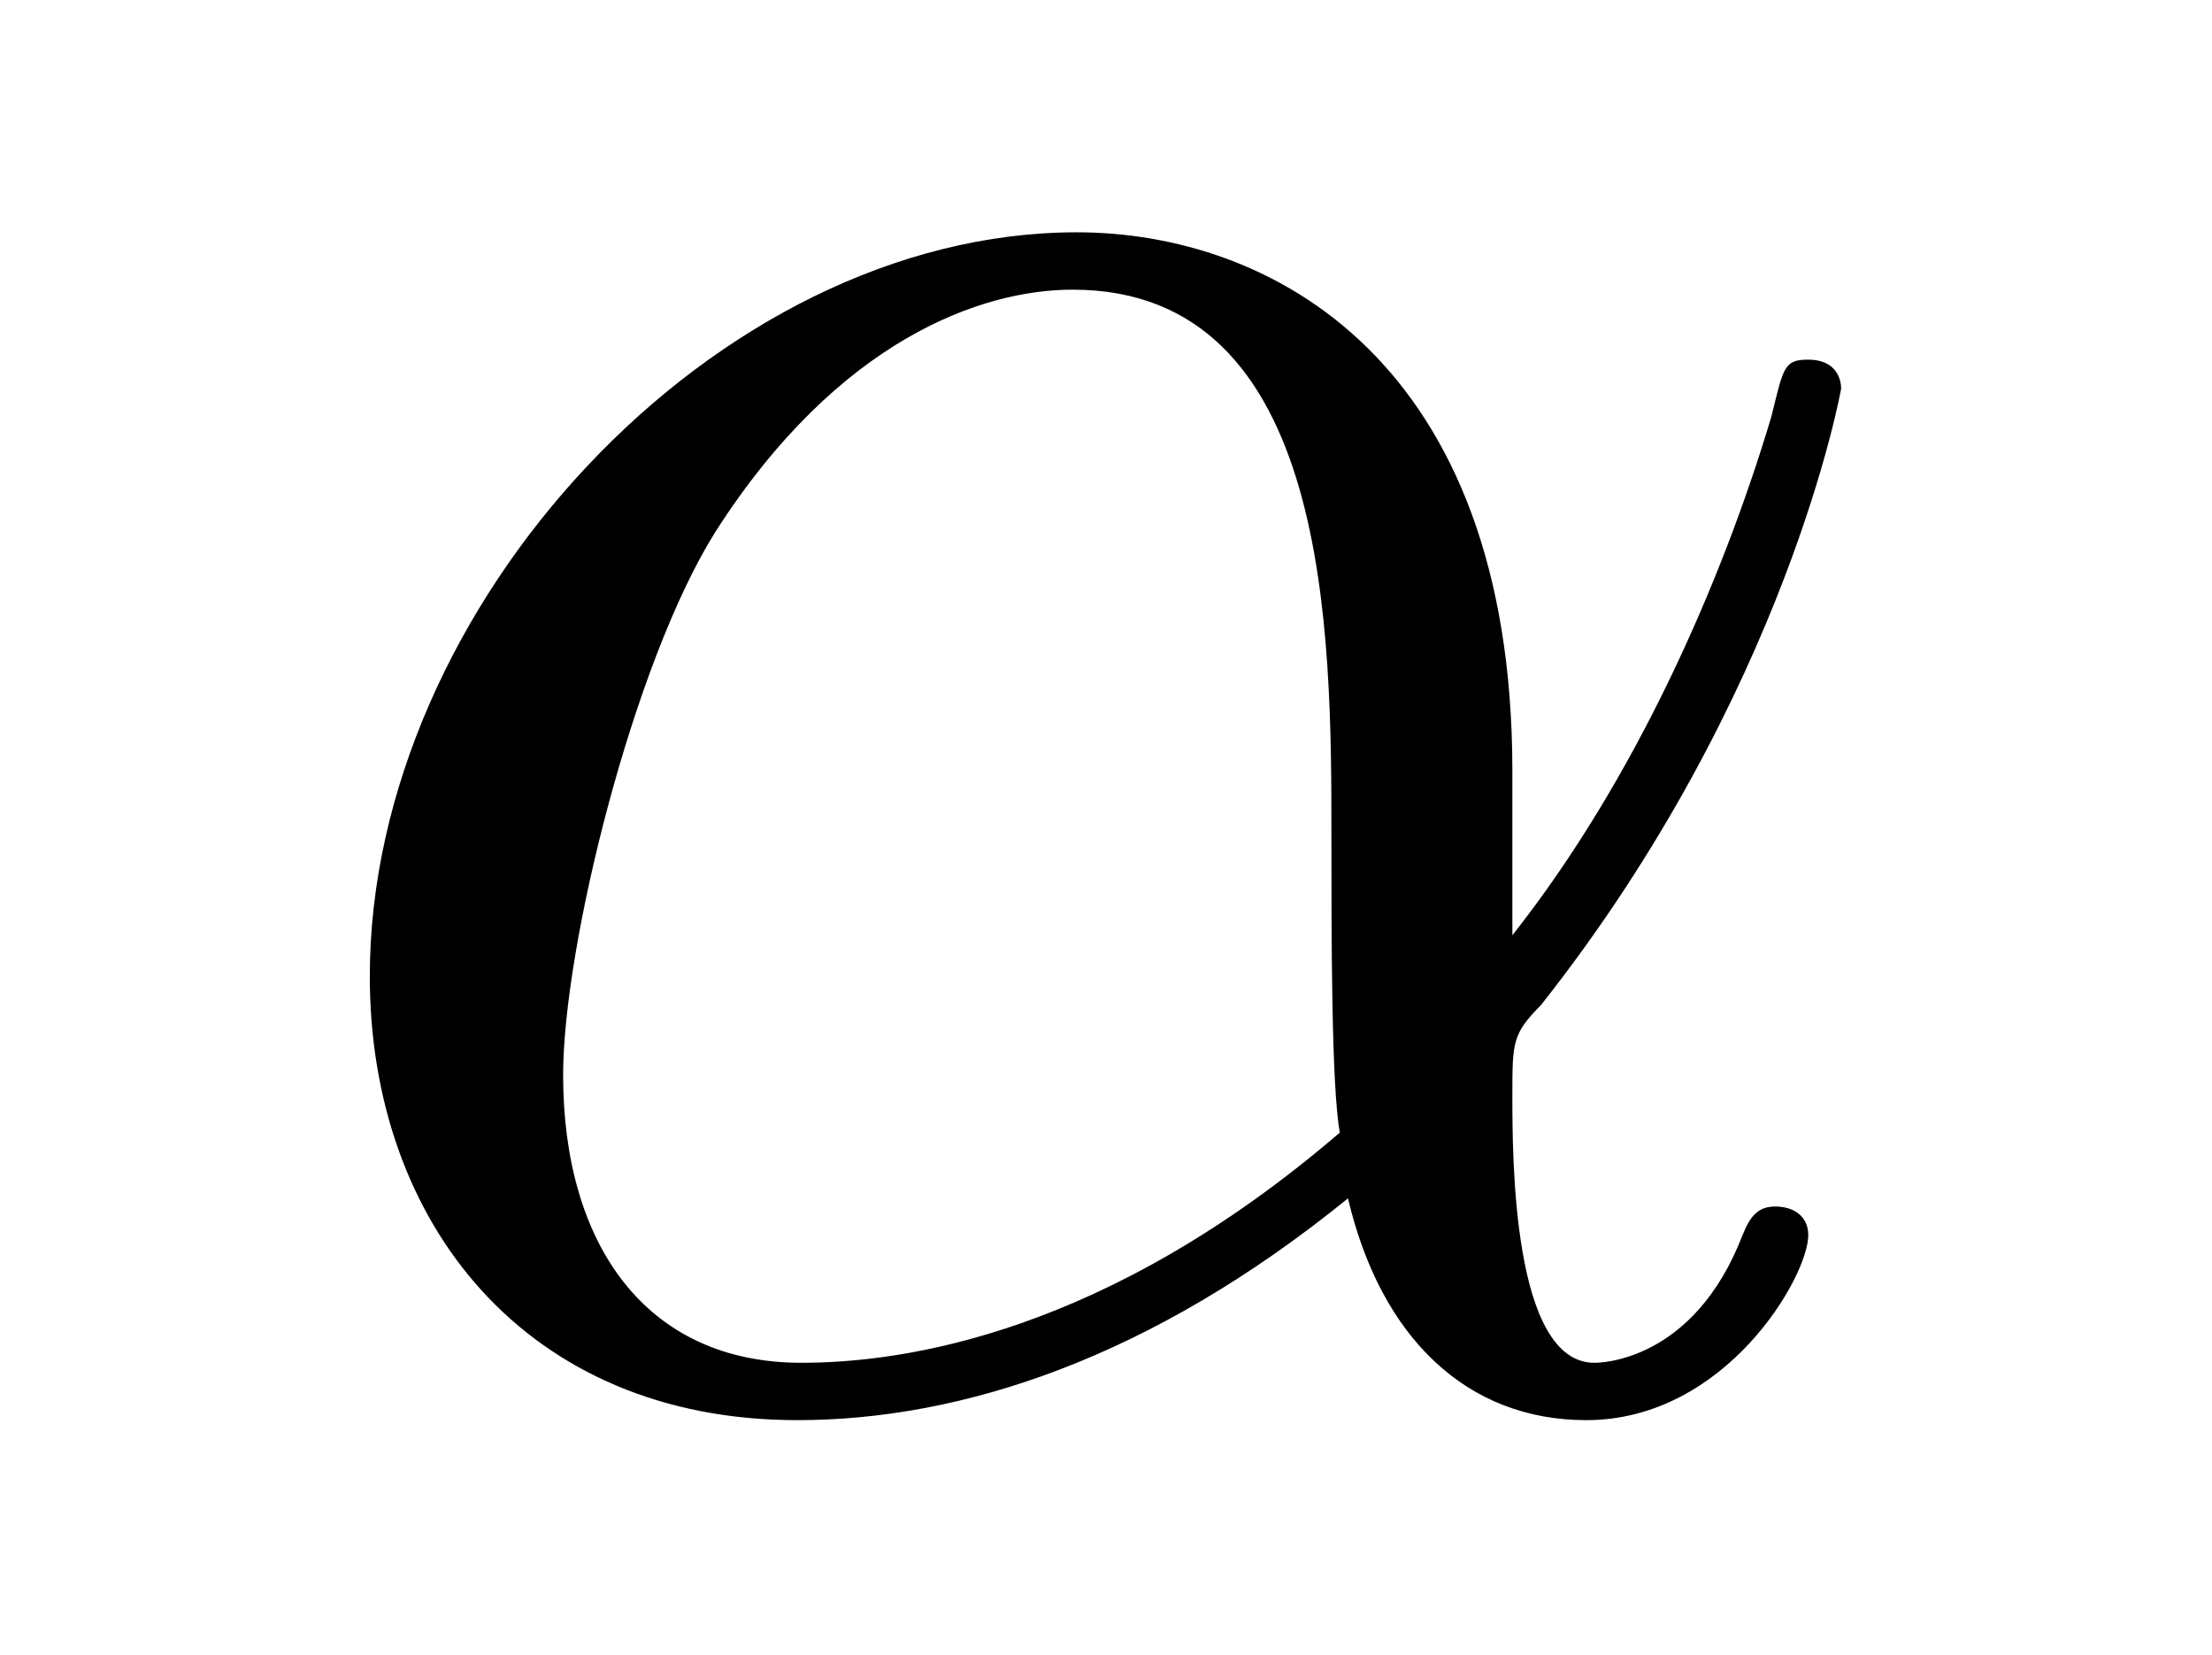
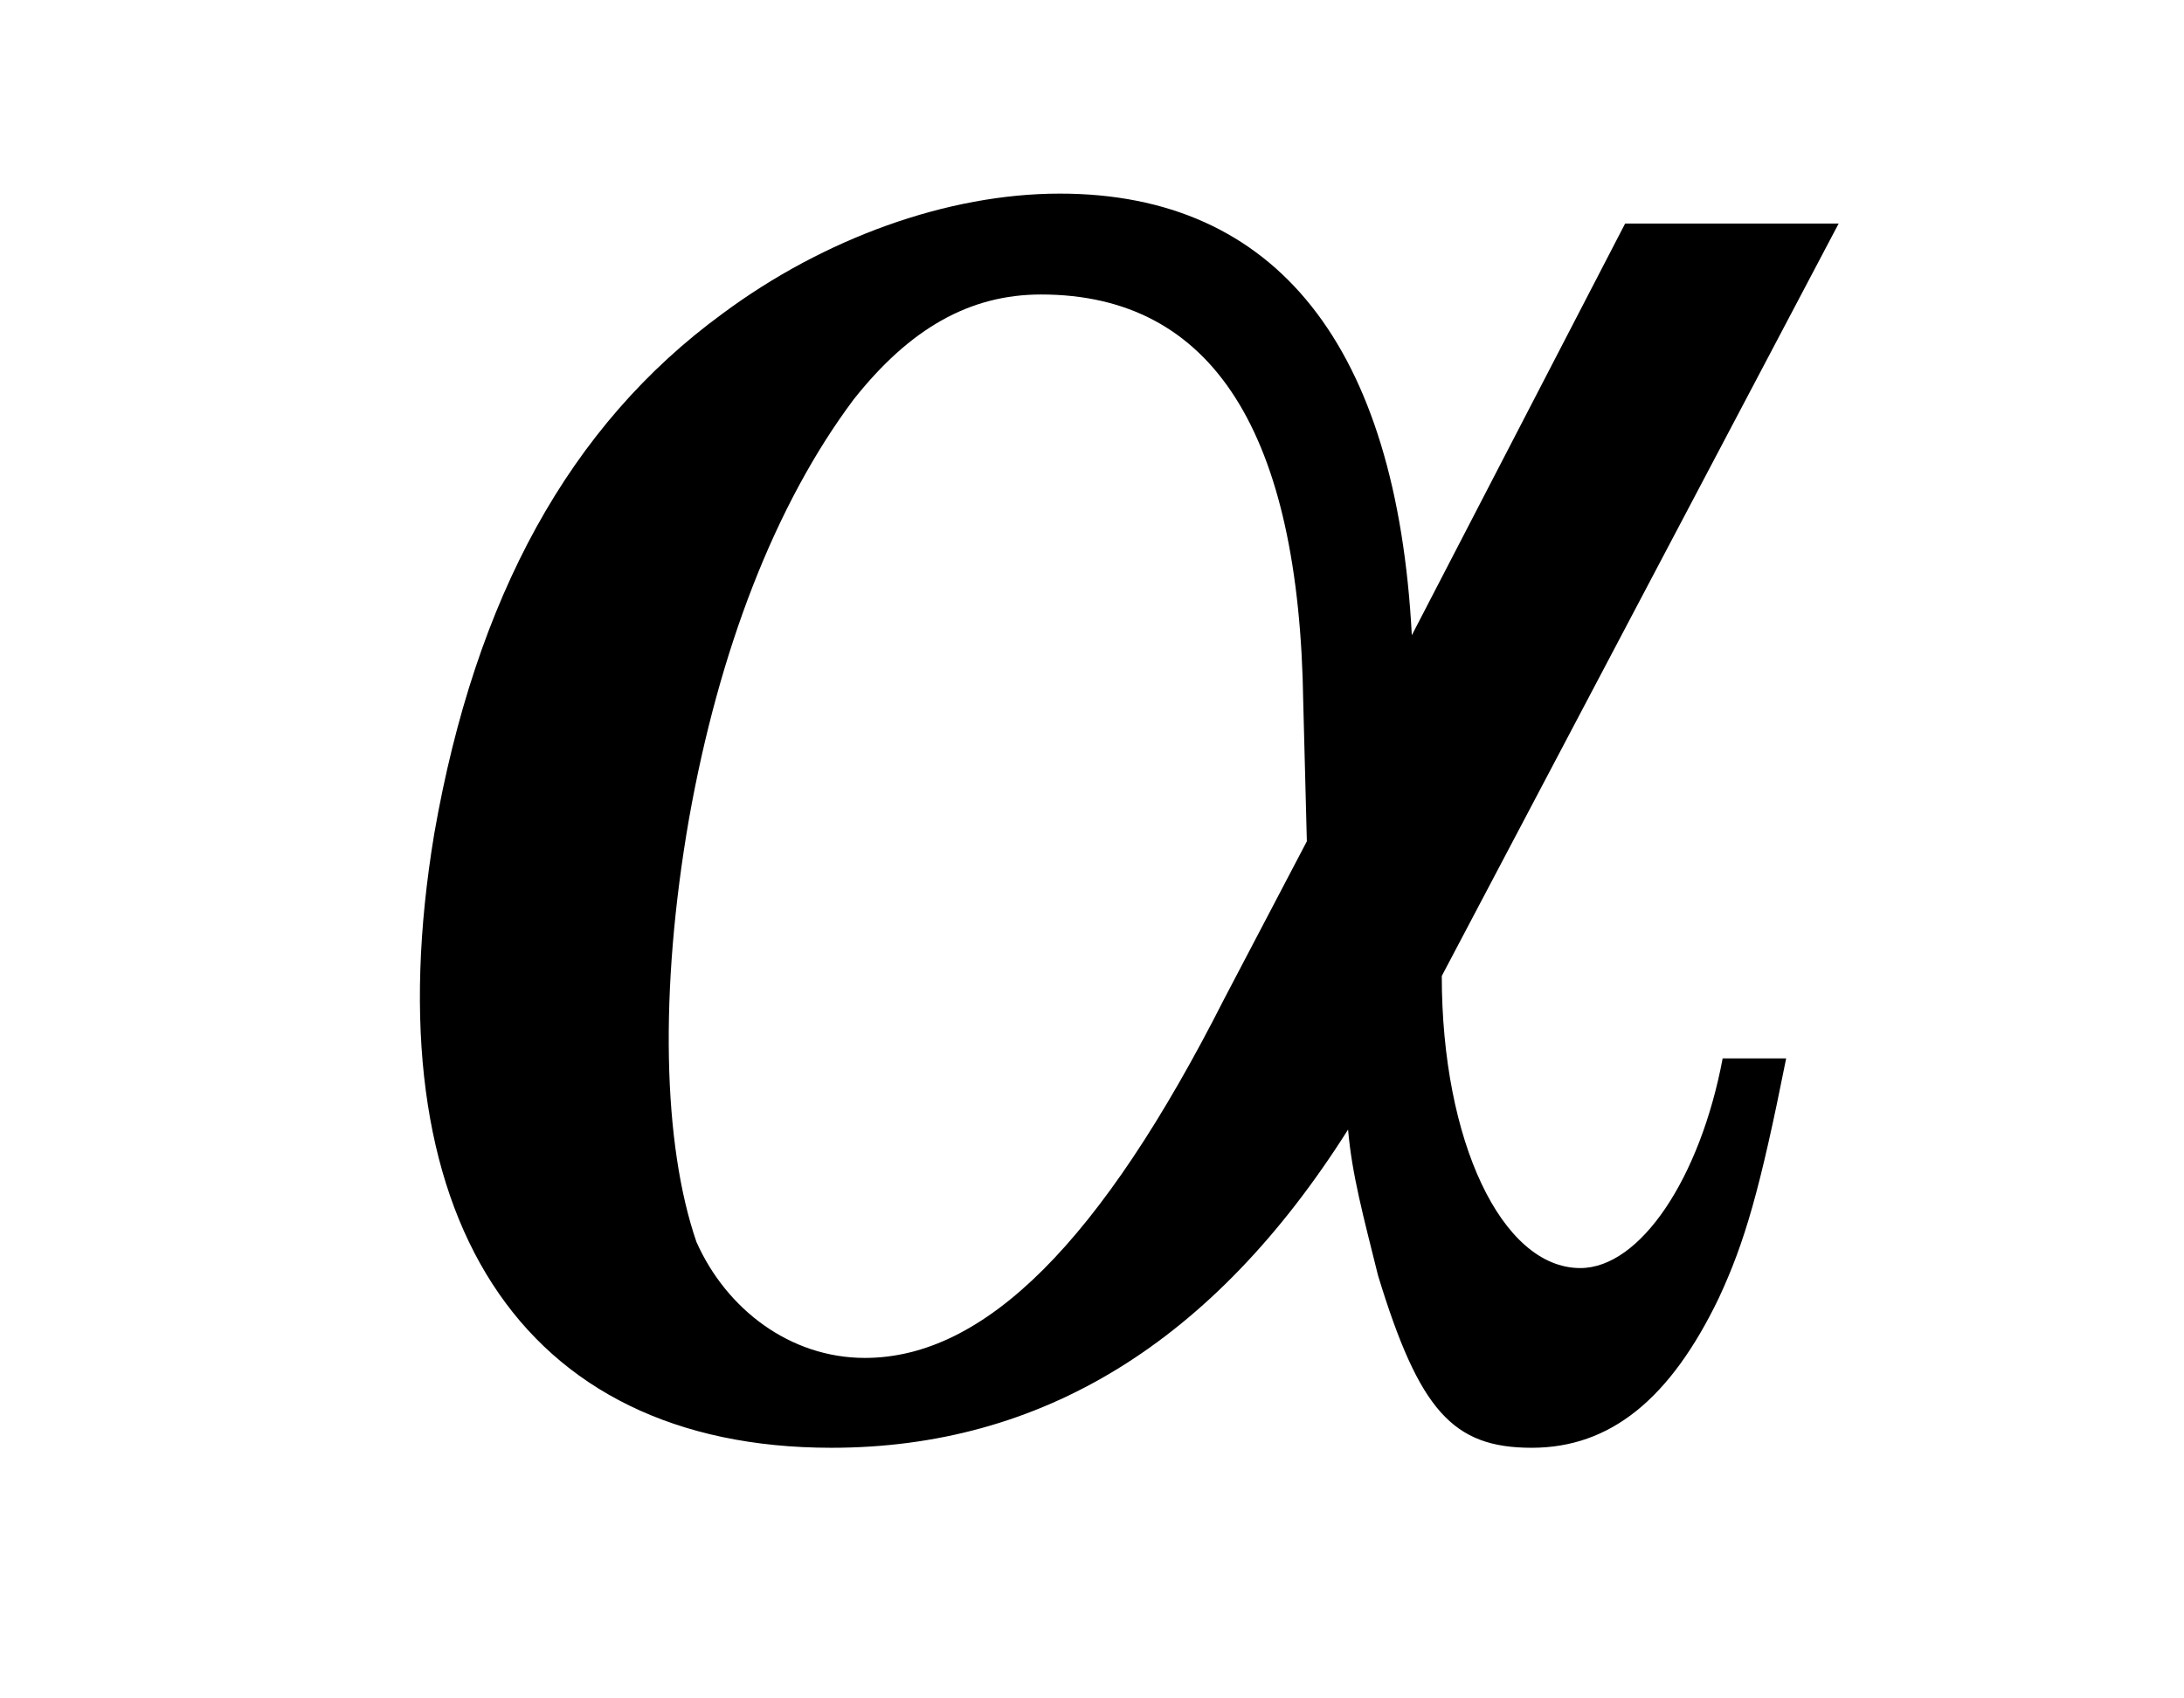
- <svg xmlns="http://www.w3.org/2000/svg" xmlns:xlink="http://www.w3.org/1999/xlink" viewBox="0 0 8.41 6.289" version="1.2">
+ <svg xmlns="http://www.w3.org/2000/svg" xmlns:xlink="http://www.w3.org/1999/xlink" viewBox="0 0 9.113 7.086" version="1.2">
  <defs>
    <g>
      <symbol overflow="visible" id="glyph0-0">
        <path style="stroke:none;" d="" />
      </symbol>
      <symbol overflow="visible" id="glyph0-1">
-         <path style="stroke:none;" d="M 4.75 -2.359 C 4.75 -3.922 3.828 -4.406 3.094 -4.406 C 1.719 -4.406 0.406 -2.984 0.406 -1.578 C 0.406 -0.641 1 0.109 2.031 0.109 C 2.656 0.109 3.375 -0.125 4.125 -0.734 C 4.25 -0.203 4.578 0.109 5.031 0.109 C 5.562 0.109 5.875 -0.438 5.875 -0.594 C 5.875 -0.672 5.812 -0.703 5.75 -0.703 C 5.688 -0.703 5.656 -0.672 5.625 -0.594 C 5.438 -0.109 5.078 -0.109 5.062 -0.109 C 4.75 -0.109 4.75 -0.891 4.75 -1.125 C 4.75 -1.328 4.75 -1.359 4.859 -1.469 C 5.797 -2.656 6 -3.812 6 -3.812 C 6 -3.844 5.984 -3.922 5.875 -3.922 C 5.781 -3.922 5.781 -3.891 5.734 -3.703 C 5.547 -3.078 5.219 -2.328 4.75 -1.734 Z M 4.094 -0.984 C 3.203 -0.219 2.438 -0.109 2.047 -0.109 C 1.453 -0.109 1.141 -0.562 1.141 -1.203 C 1.141 -1.688 1.406 -2.766 1.719 -3.266 C 2.188 -4 2.734 -4.188 3.078 -4.188 C 4.062 -4.188 4.062 -2.875 4.062 -2.109 C 4.062 -1.734 4.062 -1.156 4.094 -0.984 Z M 4.094 -0.984 " />
+         <path style="stroke:none;" d="M 5.781 -4.984 L 4.891 -3.266 C 4.828 -4.469 4.328 -5.109 3.422 -5.109 C 2.953 -5.109 2.438 -4.922 2.016 -4.609 C 1.375 -4.141 0.984 -3.422 0.812 -2.438 C 0.547 -0.844 1.172 0.125 2.469 0.125 C 3.344 0.125 4.062 -0.312 4.625 -1.203 C 4.641 -1.016 4.688 -0.844 4.75 -0.594 C 4.922 -0.031 5.062 0.125 5.391 0.125 C 5.719 0.125 5.969 -0.078 6.172 -0.5 C 6.281 -0.734 6.344 -0.953 6.453 -1.5 L 6.188 -1.5 C 6.094 -1 5.844 -0.625 5.594 -0.625 C 5.266 -0.625 5.016 -1.156 5.016 -1.844 L 6.672 -4.984 Z M 4.453 -2.406 L 4.109 -1.75 C 3.594 -0.734 3.109 -0.25 2.609 -0.25 C 2.297 -0.25 2.031 -0.453 1.906 -0.734 C 1.766 -1.141 1.75 -1.781 1.875 -2.5 C 2 -3.203 2.234 -3.812 2.562 -4.25 C 2.797 -4.547 3.047 -4.688 3.344 -4.688 C 4.062 -4.688 4.422 -4.109 4.438 -2.984 Z M 4.453 -2.406 " />
      </symbol>
    </g>
  </defs>
  <g id="surface1">
    <g style="fill:rgb(0%,0%,0%);fill-opacity:1;">
-       <use xlink:href="#glyph0-1" x="1" y="5.289" />
+       <use xlink:href="#glyph0-1" x="1" y="5.917" />
    </g>
  </g>
</svg>
